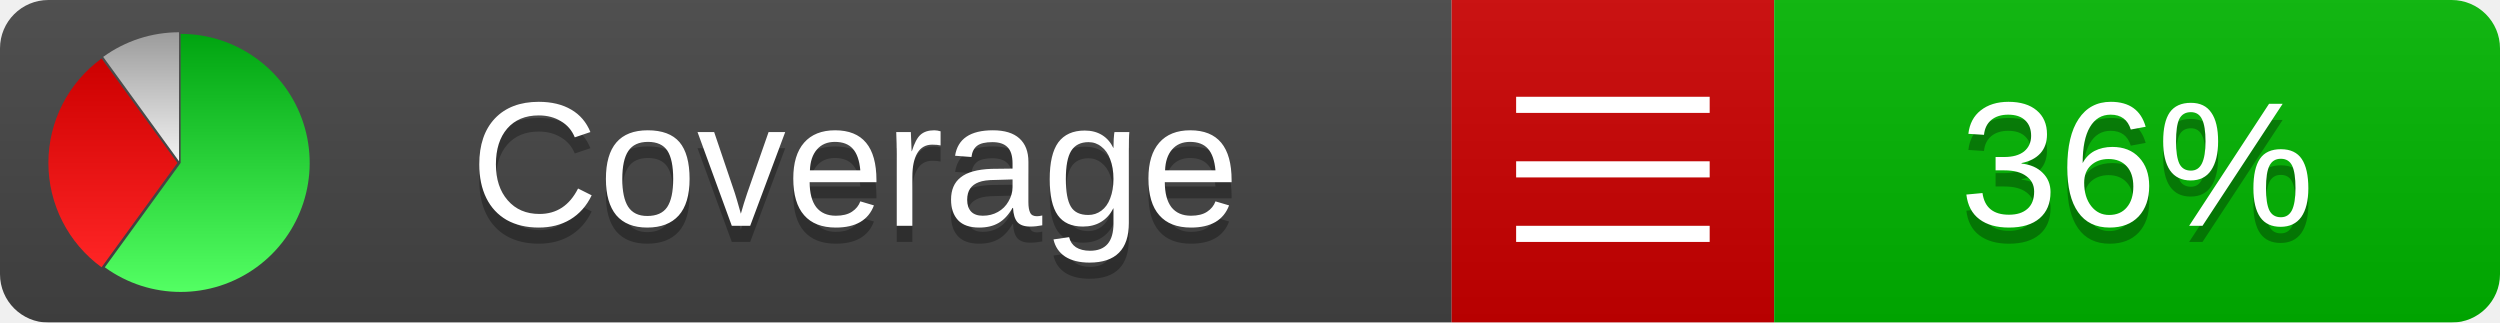
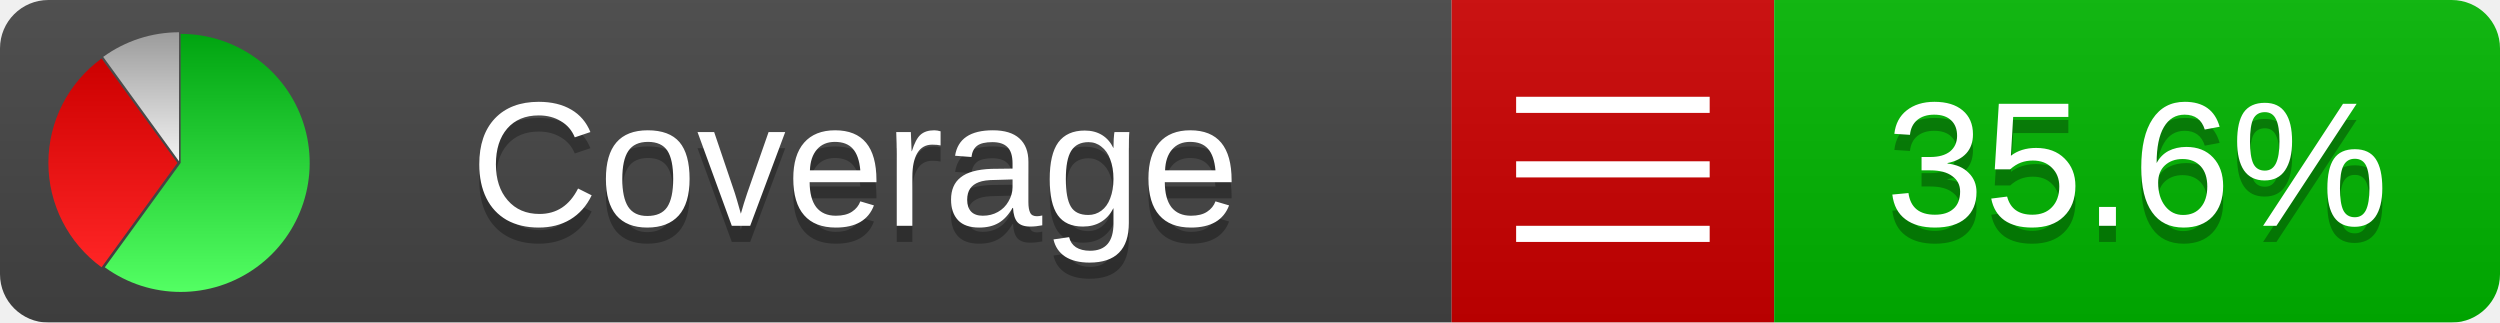
<svg xmlns="http://www.w3.org/2000/svg" xmlns:xlink="http://www.w3.org/1999/xlink" width="155" height="20">
  <style type="text/css">
          
            @keyframes fadeout {
              0 % { visibility: visible; opacity: 1; }
              40% { visibility: visible; opacity: 1; }
              50% { visibility: hidden; opacity: 0; }
              90% { visibility: hidden; opacity: 0; }
              100% { visibility: visible; opacity: 1; }
            }
            @keyframes fadein {
              0% { visibility: hidden; opacity: 0; }
              40% { visibility: hidden; opacity: 0; }
              50% { visibility: visible; opacity: 1; }
              90% { visibility: visible; opacity: 1; }
              100% { visibility: hidden; opacity: 0; }
            }
            .linecoverage {
                animation-duration: 10s;
                animation-name: fadeout;
                animation-iteration-count: infinite;
            }
            .branchcoverage {
                animation-duration: 10s;
                animation-name: fadein;
                animation-iteration-count: infinite;
            }
          
    </style>
  <defs>
    <linearGradient id="gradient" x2="0" y2="100%">
      <stop offset="0" stop-color="#bbb" stop-opacity=".1" />
      <stop offset="1" stop-opacity=".1" />
    </linearGradient>
    <linearGradient id="green" x2="0" y2="100%">
      <stop offset="0" stop-color="#00A410" />
      <stop offset="1" stop-color="#53FF63" />
    </linearGradient>
    <linearGradient id="red" x2="0" y2="100%">
      <stop offset="0" stop-color="#C00" />
      <stop offset="1" stop-color="#FF2525" />
    </linearGradient>
    <linearGradient id="gray" x2="0" y2="100%">
      <stop offset="0" stop-color="#9B9B9B" />
      <stop offset="1" stop-color="#F3F3F3" />
    </linearGradient>
    <mask id="mask">
      <rect width="155" height="20" rx="3" fill="#fff" />
    </mask>
    <g id="icon">
      <path style="fill:url(#green);" d="M205,202.5 l0,-200 a200,200 0 1,1 -117.558,361.803 z" />
      <path style="fill:url(#red);" d="M200,202.5 l-117.558,161.803 a200,200 0 0,1 0,-323.607 z" />
      <path style="fill:url(#gray);" d="M202.5,200 l-117.558,-161.803 a200,200 0 0,1 117.558,-38.196 z" />
    </g>
  </defs>
  <g mask="url(#mask)">
    <rect x="0" y="0" width="90" height="20" fill="#444" />
    <rect x="90" y="0" width="20" height="20" fill="#c00" />
    <rect x="110" y="0" width="45" height="20" fill="#00B600" />
    <rect x="0" y="0" width="155" height="20" fill="url(#gradient)" />
  </g>
  <g>
    <path class="" stroke="#fff" d="M94 6.5 h12 M94 10.5 h12 M94 14.5 h12" />
  </g>
  <g fill="#fff" text-anchor="middle" font-family="Verdana,Arial,Geneva,sans-serif" font-size="11">
    <a xlink:href="https://github.com/danielpalme/ReportGenerator" target="_top">
      <use xlink:href="#icon" transform="translate(3,2) scale(.04)" />
    </a>
    <text x="53" y="15" fill="#010101" fill-opacity=".3">Coverage</text>
    <text x="53" y="14" fill="#fff">Coverage</text>
-     <text class="" x="132.5" y="15" fill="#010101" fill-opacity=".3">36%</text>
-     <text class="" x="132.5" y="14">36%</text>
+     <text class="" x="132.5" y="15" fill="#010101" fill-opacity=".3">35.6%</text>
+     <text class="" x="132.5" y="14">35.6%</text>
  </g>
  <g>
    <rect class="" x="90" y="0" width="65" height="20" fill-opacity="0" />
  </g>
</svg>
